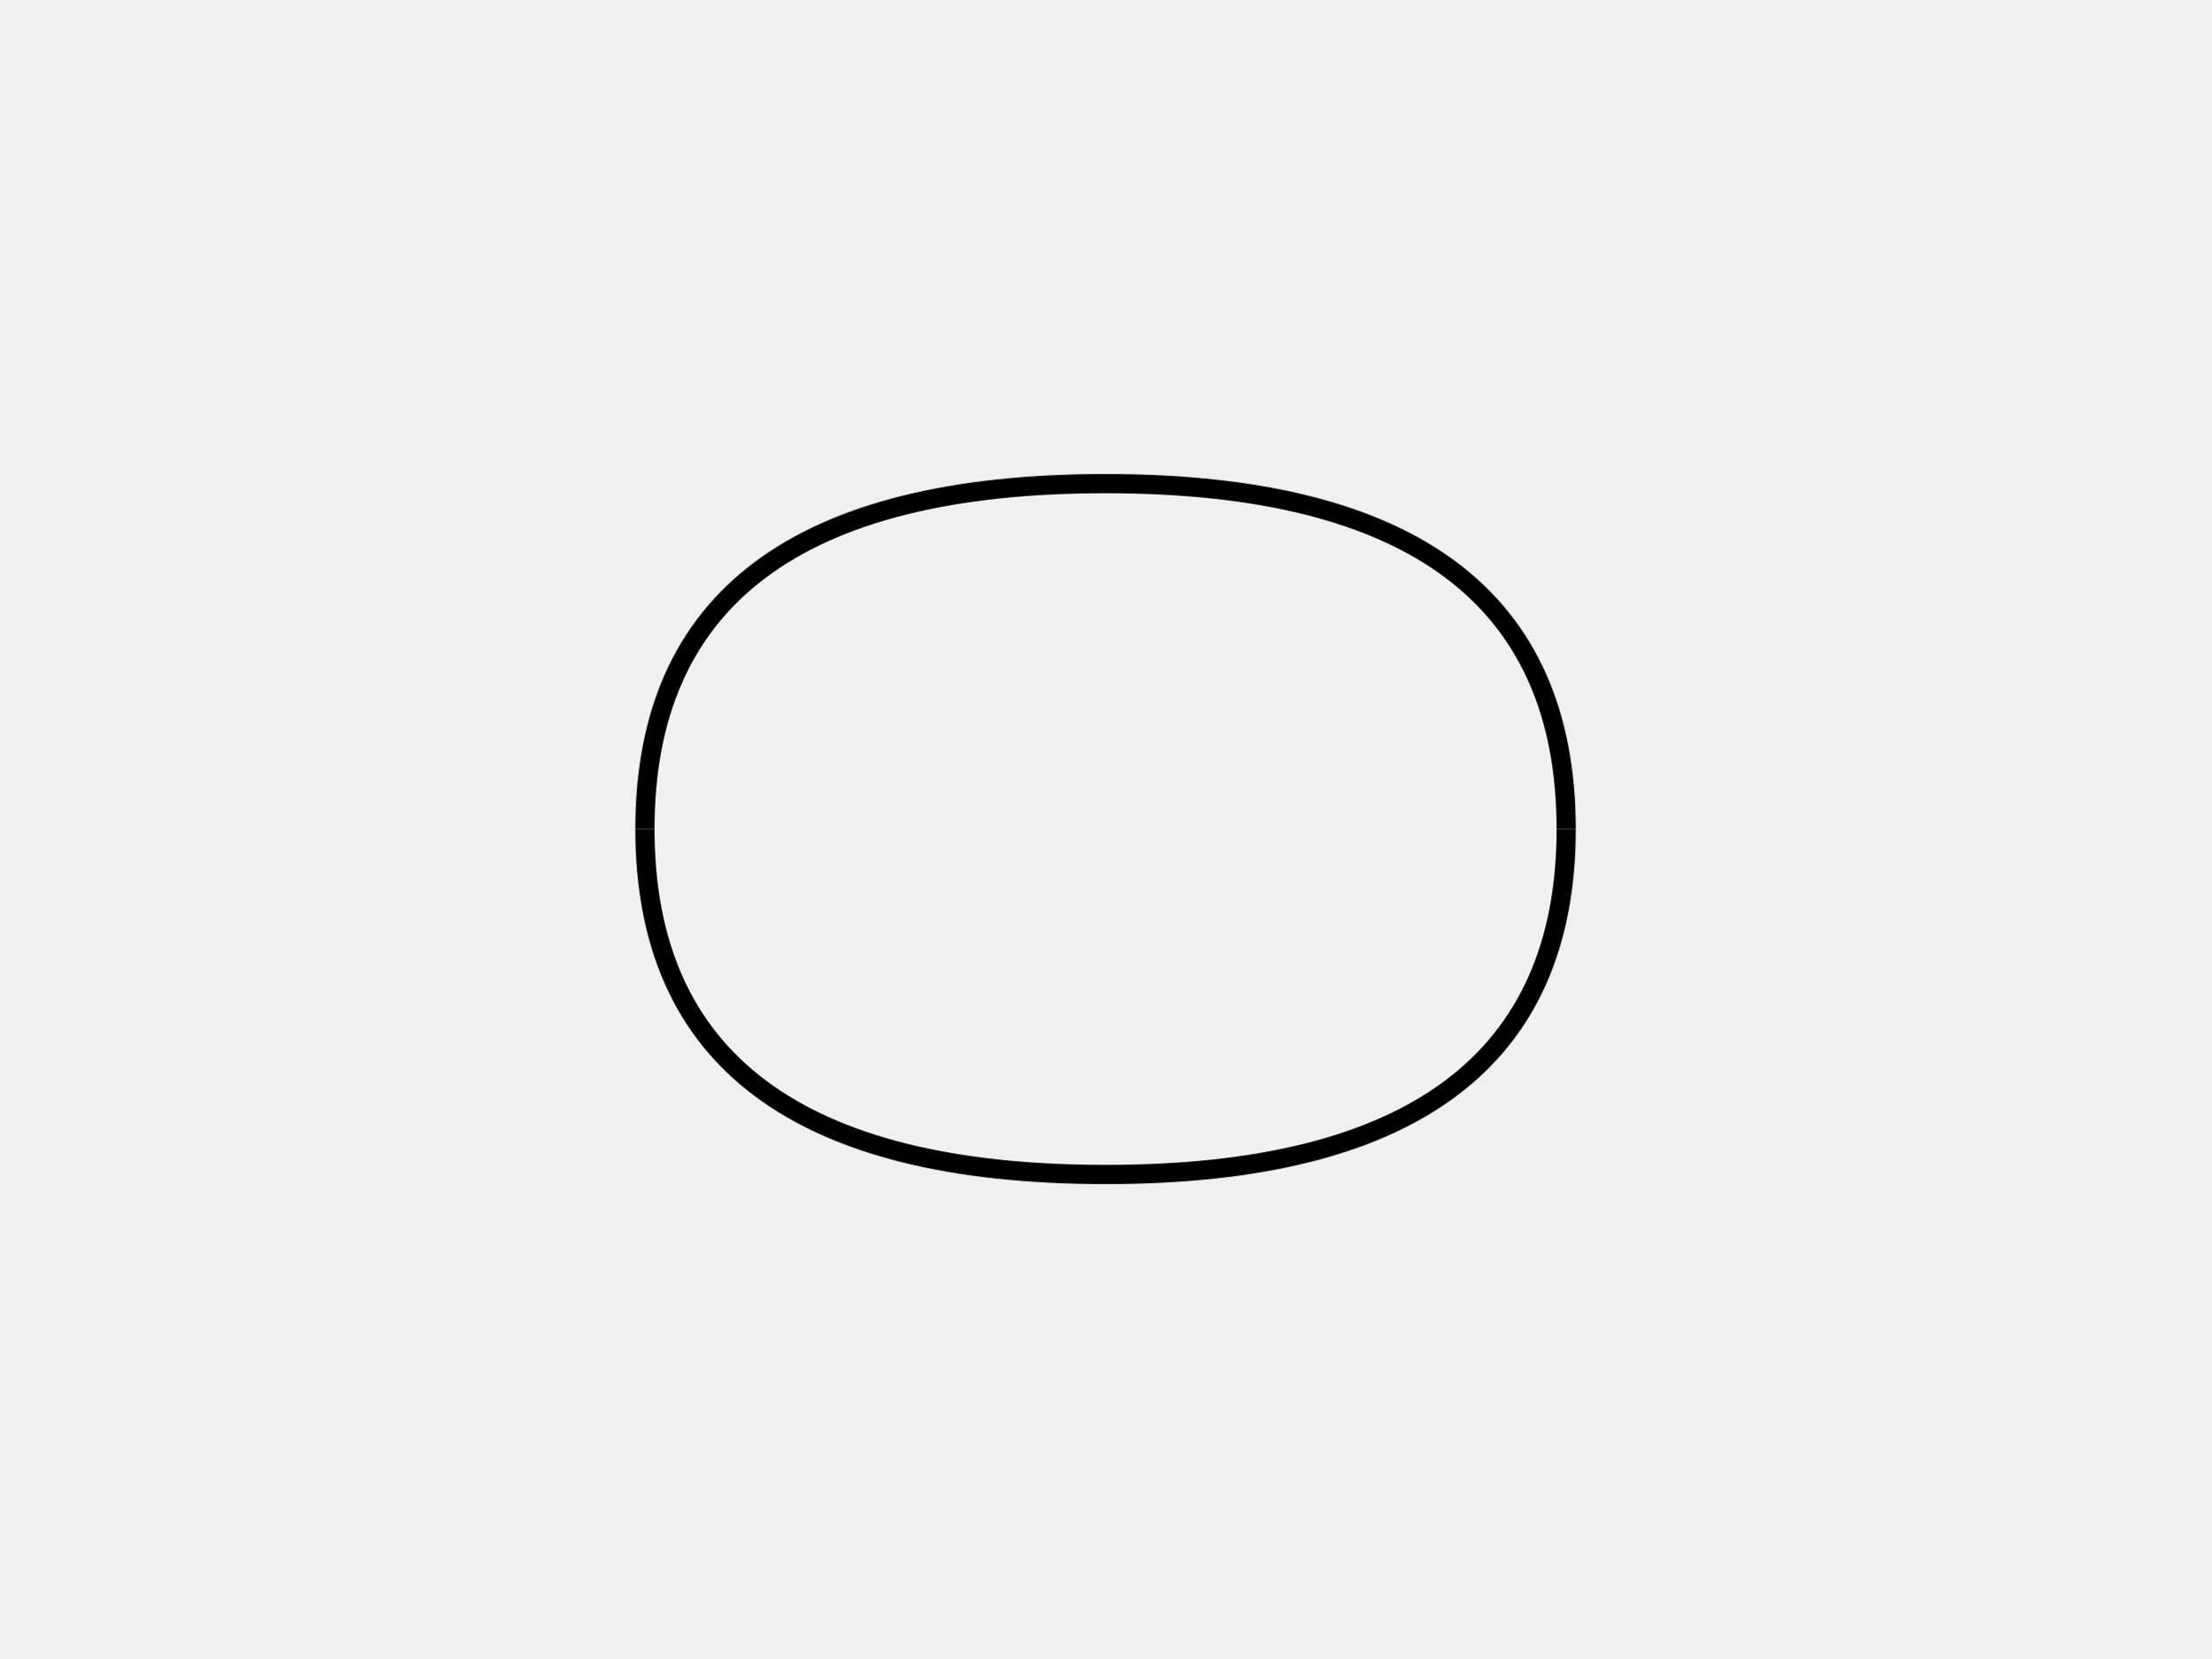
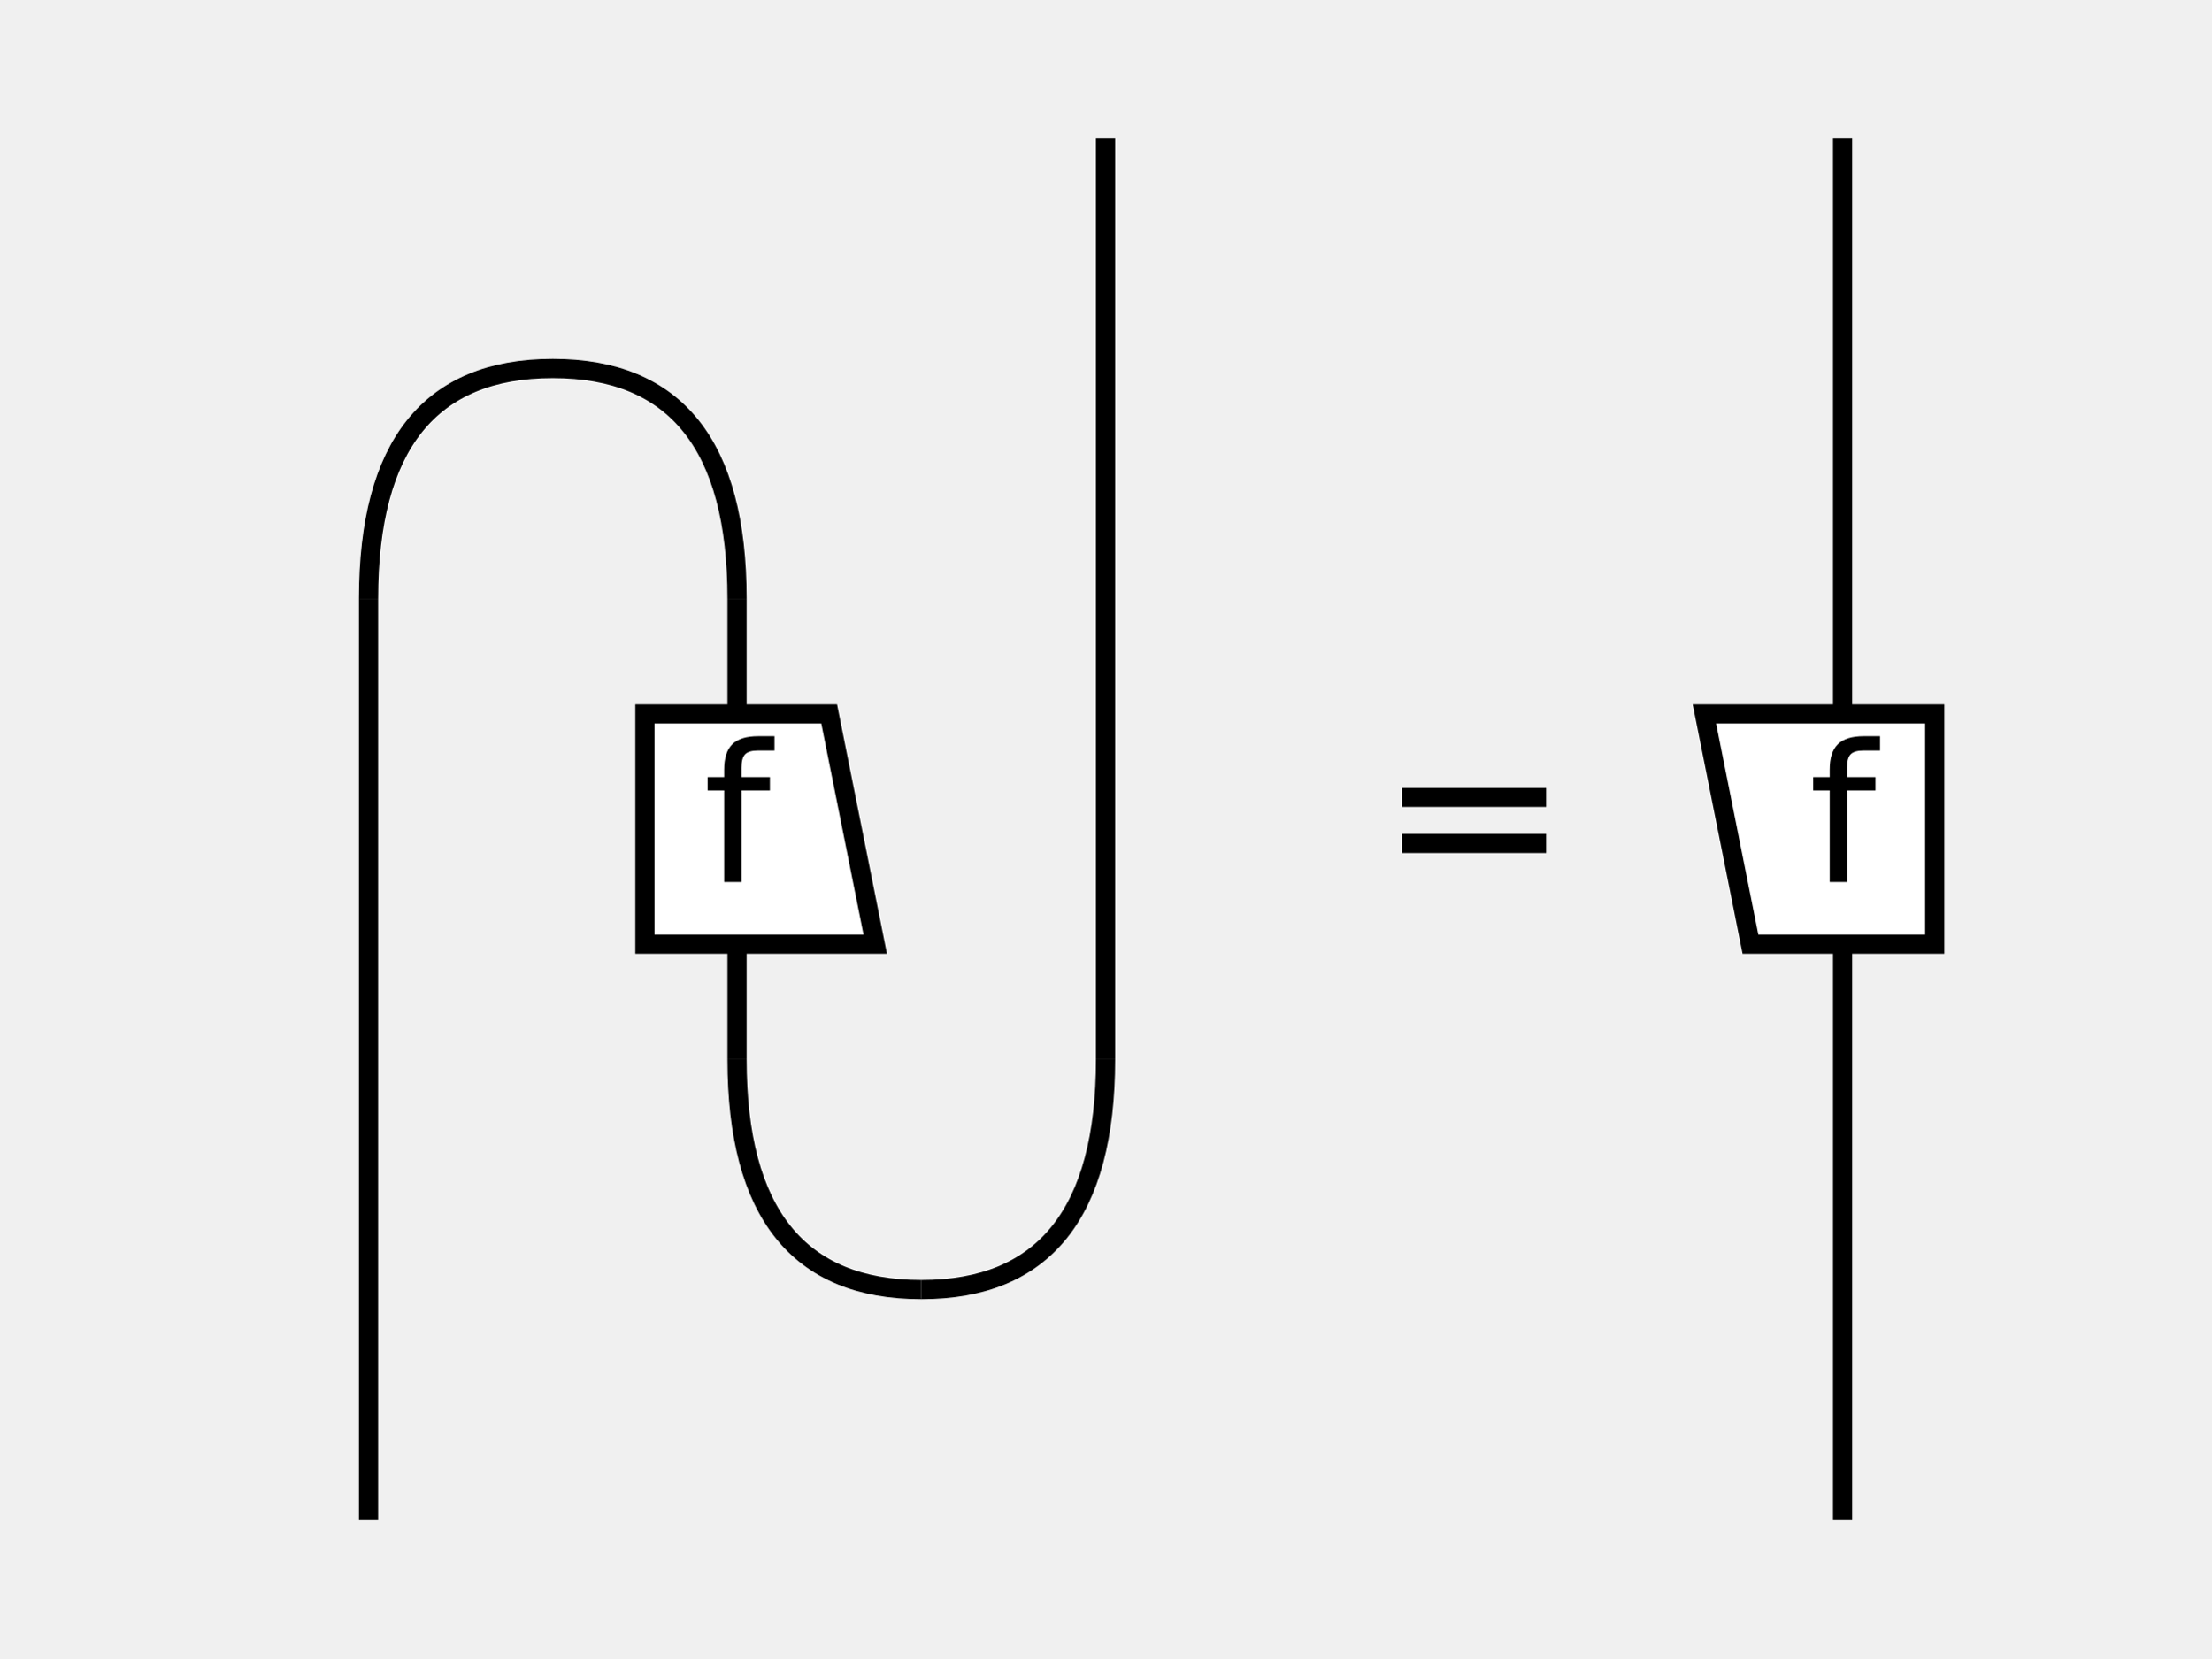
- <svg xmlns="http://www.w3.org/2000/svg" width="115.2pt" height="86.4pt" viewBox="0 0 115.2 86.4" version="1.1">
+ <svg xmlns="http://www.w3.org/2000/svg" xmlns:xlink="http://www.w3.org/1999/xlink" width="115.2pt" height="86.4pt" viewBox="0 0 115.2 86.4" version="1.1">
  <style type="text/css">@media (prefers-color-scheme: dark) {[id^="dark-stroke"] path { stroke: #ffffff !important; } [id^="dark-fill"] g, [id^="dark-fill"] use { fill: #ffffff !important; stroke: #ffffff !important; }}</style>
  <defs>
    <style type="text/css">*{stroke-linejoin: round; stroke-linecap: butt}</style>
  </defs>
  <g id="figure_1">
    <g id="patch_1">
      <path d="M 0 86.4  L 115.2 86.4  L 115.2 0  L 0 0  L 0 86.4  z " style="fill: none" />
    </g>
    <g id="axes_1">
      <g id="patch_2">
        <path d="M 9.6 79.2  L 105.6 79.2  L 105.6 7.2  L 9.6 7.2  L 9.6 79.2  z " clip-path="url(#p0c606a4dba)" style="fill: none" />
      </g>
      <g id="dark-stroke-1">
-         <path d="M 57.6 25.2  Q 33.6 25.2 33.6 43.2  " clip-path="url(#p0c606a4dba)" style="fill: none; stroke: #000000; stroke-linejoin: miter" />
+         <path d="M 28.8 19.2  Q 19.2 19.2 19.2 31.2  " clip-path="url(#p0c606a4dba)" style="fill: none; stroke: #000000; stroke-linejoin: miter" />
      </g>
      <g id="dark-stroke-2">
-         <path d="M 57.6 25.2  Q 81.6 25.2 81.6 43.2  " clip-path="url(#p0c606a4dba)" style="fill: none; stroke: #000000; stroke-linejoin: miter" />
+         <path d="M 28.8 19.2  Q 38.4 19.2 38.4 31.2  " clip-path="url(#p0c606a4dba)" style="fill: none; stroke: #000000; stroke-linejoin: miter" />
      </g>
      <g id="dark-stroke-3">
-         <path d="M 33.6 43.2  Q 33.6 61.2 57.6 61.2  " clip-path="url(#p0c606a4dba)" style="fill: none; stroke: #000000; stroke-linejoin: miter" />
+         <path d="M 19.2 31.2  Q 19.2 79.2 19.2 79.2  " clip-path="url(#p0c606a4dba)" style="fill: none; stroke: #000000; stroke-linejoin: miter" />
      </g>
      <g id="dark-stroke-4">
-         <path d="M 81.6 43.2  Q 81.6 61.2 57.6 61.2  " clip-path="url(#p0c606a4dba)" style="fill: none; stroke: #000000; stroke-linejoin: miter" />
+         <path d="M 38.4 31.2  Q 38.4 37.2 38.4 37.2  " clip-path="url(#p0c606a4dba)" style="fill: none; stroke: #000000; stroke-linejoin: miter" />
+       </g>
+       <g id="dark-stroke-5">
+         <path d="M 57.6 7.2  Q 57.6 55.2 57.6 55.2  " clip-path="url(#p0c606a4dba)" style="fill: none; stroke: #000000; stroke-linejoin: miter" />
+       </g>
+       <g id="dark-stroke-6">
+         <path d="M 38.4 49.2  Q 38.4 55.2 38.4 55.2  " clip-path="url(#p0c606a4dba)" style="fill: none; stroke: #000000; stroke-linejoin: miter" />
+       </g>
+       <g id="dark-stroke-7">
+         <path d="M 38.4 55.2  Q 38.4 67.2 48 67.2  " clip-path="url(#p0c606a4dba)" style="fill: none; stroke: #000000; stroke-linejoin: miter" />
+       </g>
+       <g id="dark-stroke-8">
+         <path d="M 57.6 55.2  Q 57.6 67.2 48 67.2  " clip-path="url(#p0c606a4dba)" style="fill: none; stroke: #000000; stroke-linejoin: miter" />
+       </g>
+       <g id="dark-stroke-9">
+         <path d="M 96 7.2  Q 96 37.2 96 37.2  " clip-path="url(#p0c606a4dba)" style="fill: none; stroke: #000000; stroke-linejoin: miter" />
+       </g>
+       <g id="dark-stroke-10">
+         <path d="M 96 49.2  Q 96 79.2 96 79.2  " clip-path="url(#p0c606a4dba)" style="fill: none; stroke: #000000; stroke-linejoin: miter" />
+       </g>
+       <g id="patch_3">
+         <path d="M 33.6 49.2  L 33.6 37.2  L 43.2 37.2  L 45.6 49.2  z " clip-path="url(#p0c606a4dba)" style="fill: #ffffff; stroke: #000000; stroke-linejoin: miter" />
+       </g>
+       <g id="patch_4">
+         <path d="M 91.2 49.2  L 88.8 37.2  L 100.8 37.2  L 100.8 49.2  z " clip-path="url(#p0c606a4dba)" style="fill: #ffffff; stroke: #000000; stroke-linejoin: miter" />
+       </g>
+       <g id="PathCollection_1">
+         <defs>
+           <path id="m299b4b6796" d="M 0 5.79  C 1.536 5.79 3.008 5.18 4.094 4.094  C 5.18 3.008 5.79 1.536 5.79 0  C 5.79 -1.536 5.18 -3.008 4.094 -4.094  C 3.008 -5.18 1.536 -5.79 0 -5.79  C -1.536 -5.79 -3.008 -5.18 -4.094 -4.094  C -5.18 -3.008 -5.79 -1.536 -5.79 0  C -5.79 1.536 -5.18 3.008 -4.094 4.094  C -3.008 5.18 -1.536 5.79 0 5.79  z " style="stroke: #000000; stroke-opacity: 0" />
+         </defs>
+         <g clip-path="url(#p0c606a4dba)">
+           <use xlink:href="#m299b4b6796" x="76.8" y="43.2" style="fill-opacity: 0; stroke: #000000; stroke-opacity: 0" />
+         </g>
+       </g>
+       <g id="text_1">
+         <g transform="translate(36.63984 45.95938) scale(0.1 -0.1)">
+           <defs>
+             <path id="DejaVuSans-66" d="M 2375 4863  L 2375 4384  L 1825 4384  Q 1516 4384 1395 4259  Q 1275 4134 1275 3809  L 1275 3500  L 2222 3500  L 2222 3053  L 1275 3053  L 1275 0  L 697 0  L 697 3053  L 147 3053  L 147 3500  L 697 3500  L 697 3744  Q 697 4328 969 4595  Q 1241 4863 1831 4863  L 2375 4863  z " transform="scale(0.015625)" />
+           </defs>
+           <use xlink:href="#DejaVuSans-66" />
+         </g>
+       </g>
+       <g id="text_2">
+         <g transform="translate(94.23984 45.95938) scale(0.1 -0.1)">
+           <use xlink:href="#DejaVuSans-66" />
+         </g>
+       </g>
+       <g id="dark-fill-11">
+         <g transform="translate(71.77219 46.51125) scale(0.12 -0.12)">
+           <defs>
+             <path id="DejaVuSans-3d" d="M 678 2906  L 4684 2906  L 4684 2381  L 678 2381  L 678 2906  z M 678 1631  L 4684 1631  L 4684 1100  L 678 1100  L 678 1631  z " transform="scale(0.015625)" />
+           </defs>
+           <use xlink:href="#DejaVuSans-3d" />
+         </g>
      </g>
    </g>
  </g>
  <defs>
    <clipPath id="p0c606a4dba">
      <rect x="0" y="0" width="115.2" height="86.4" />
    </clipPath>
  </defs>
</svg>
